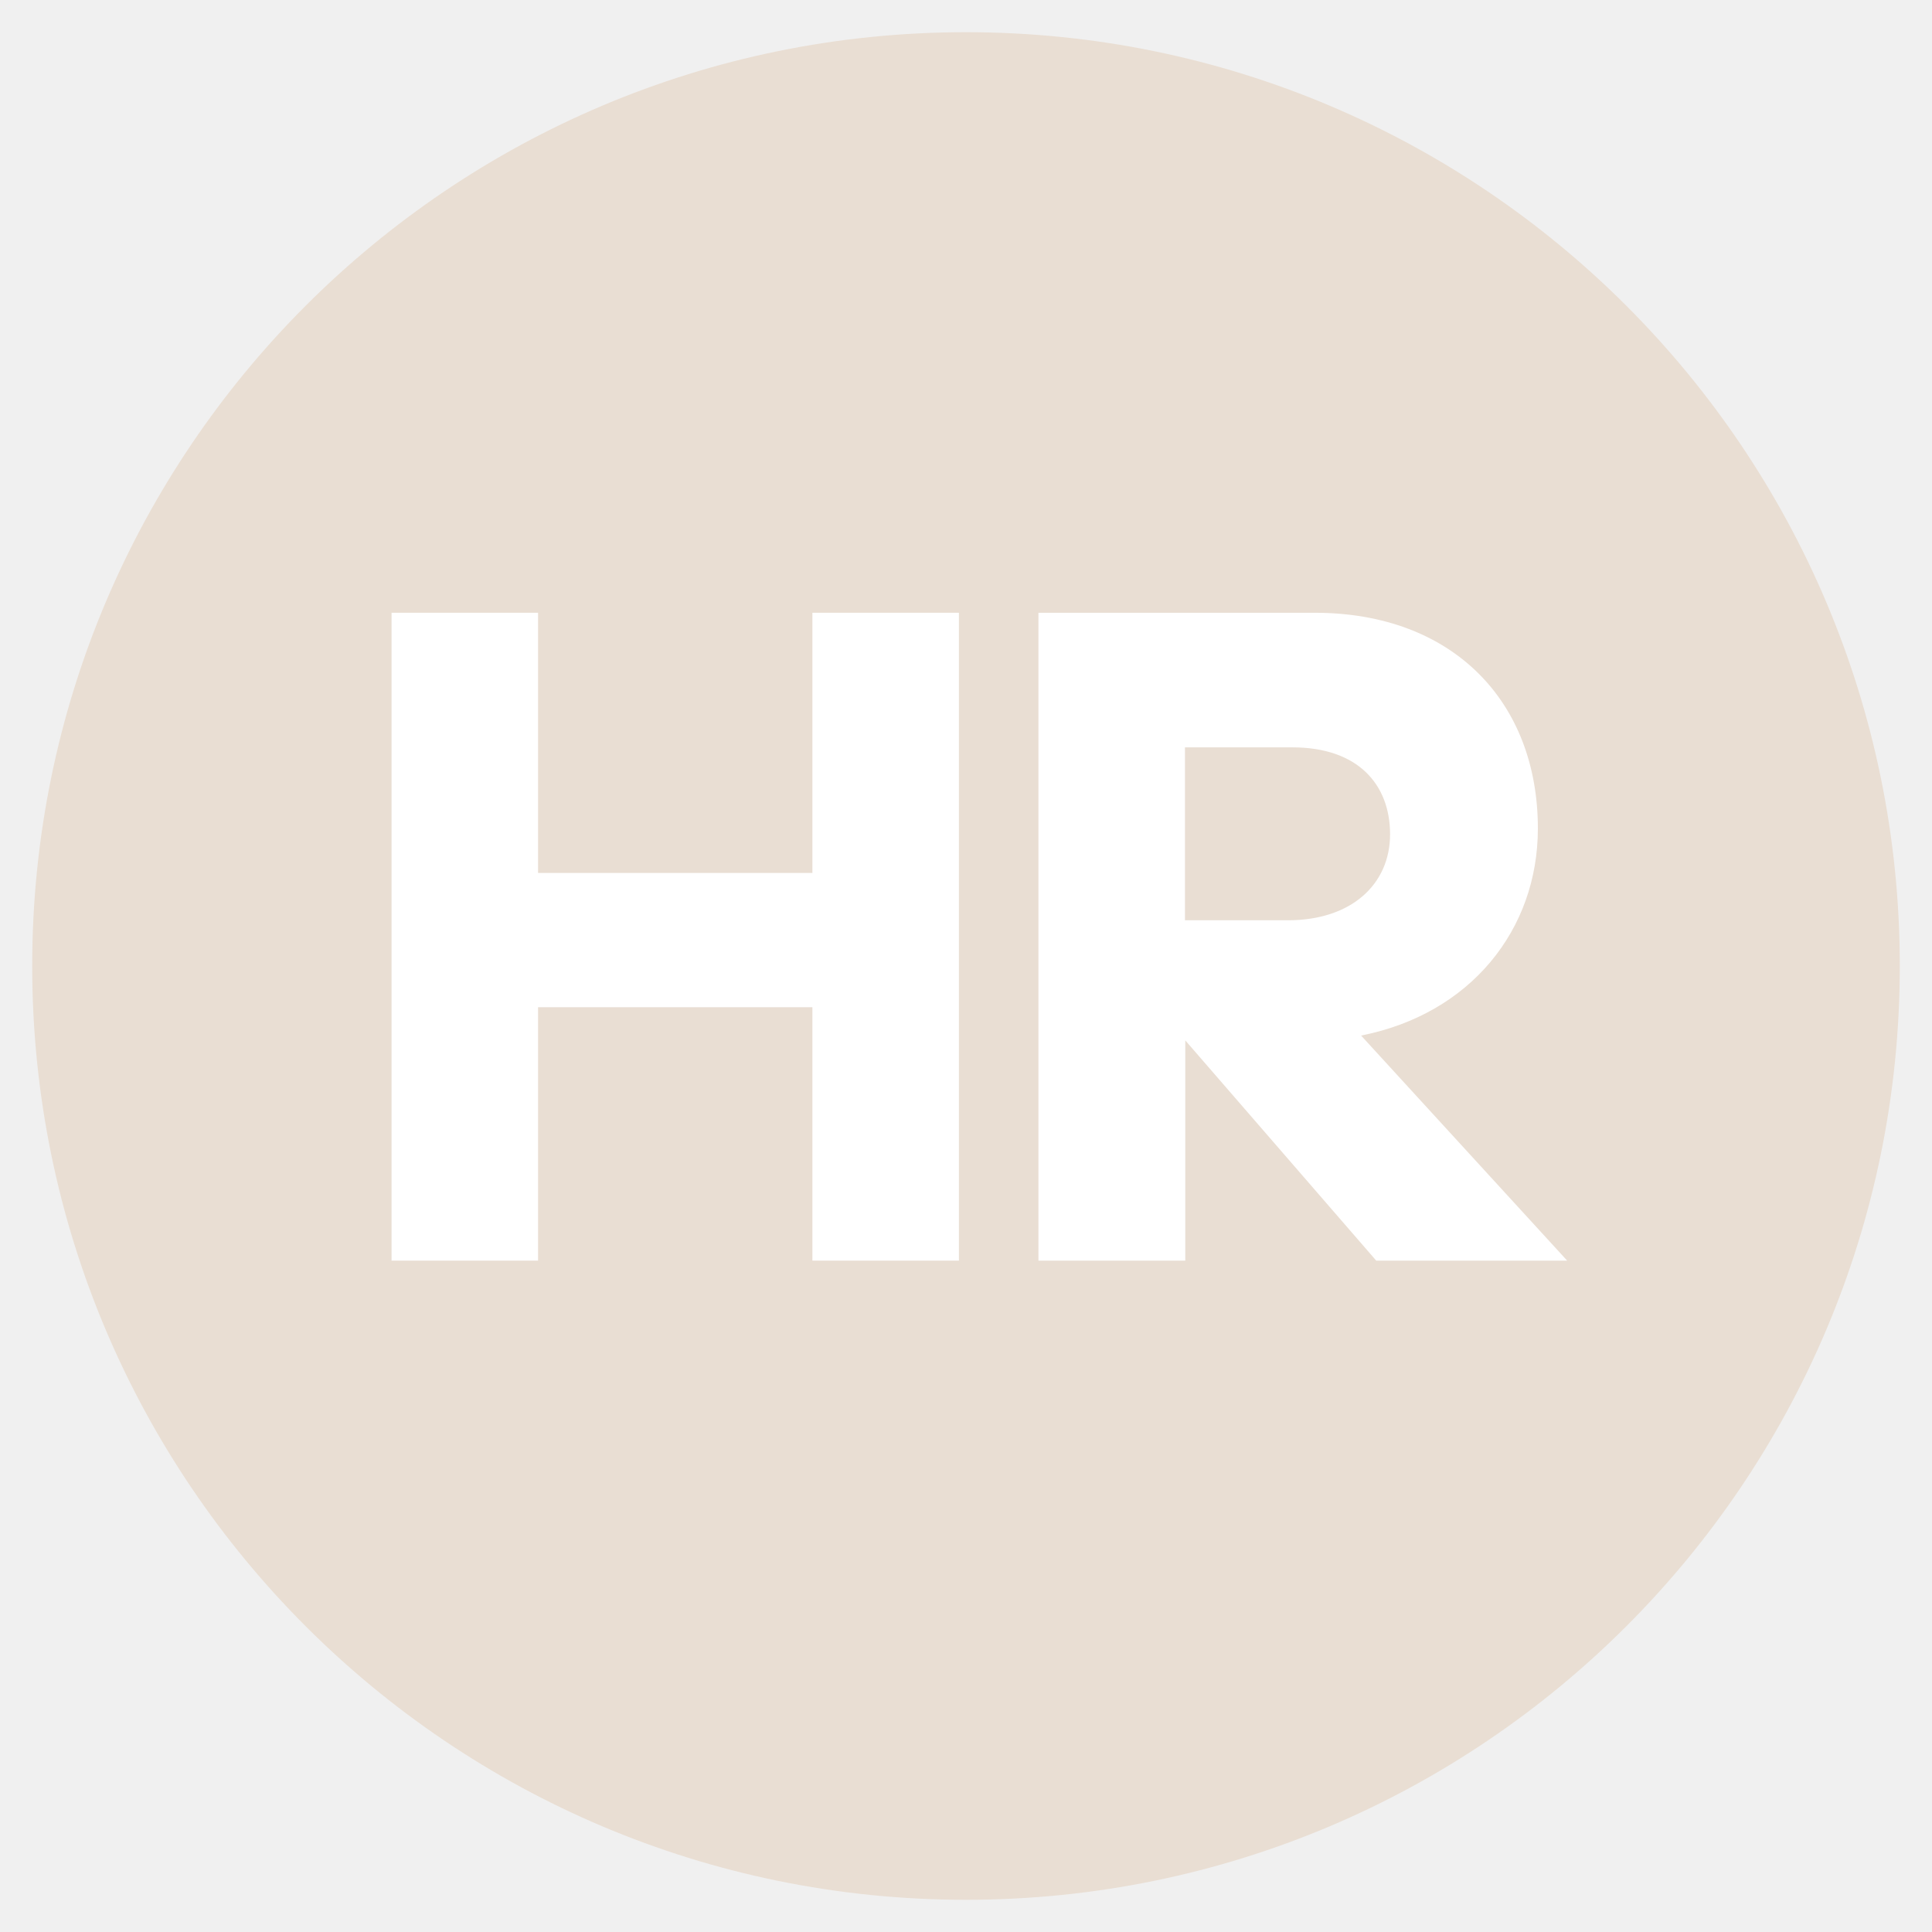
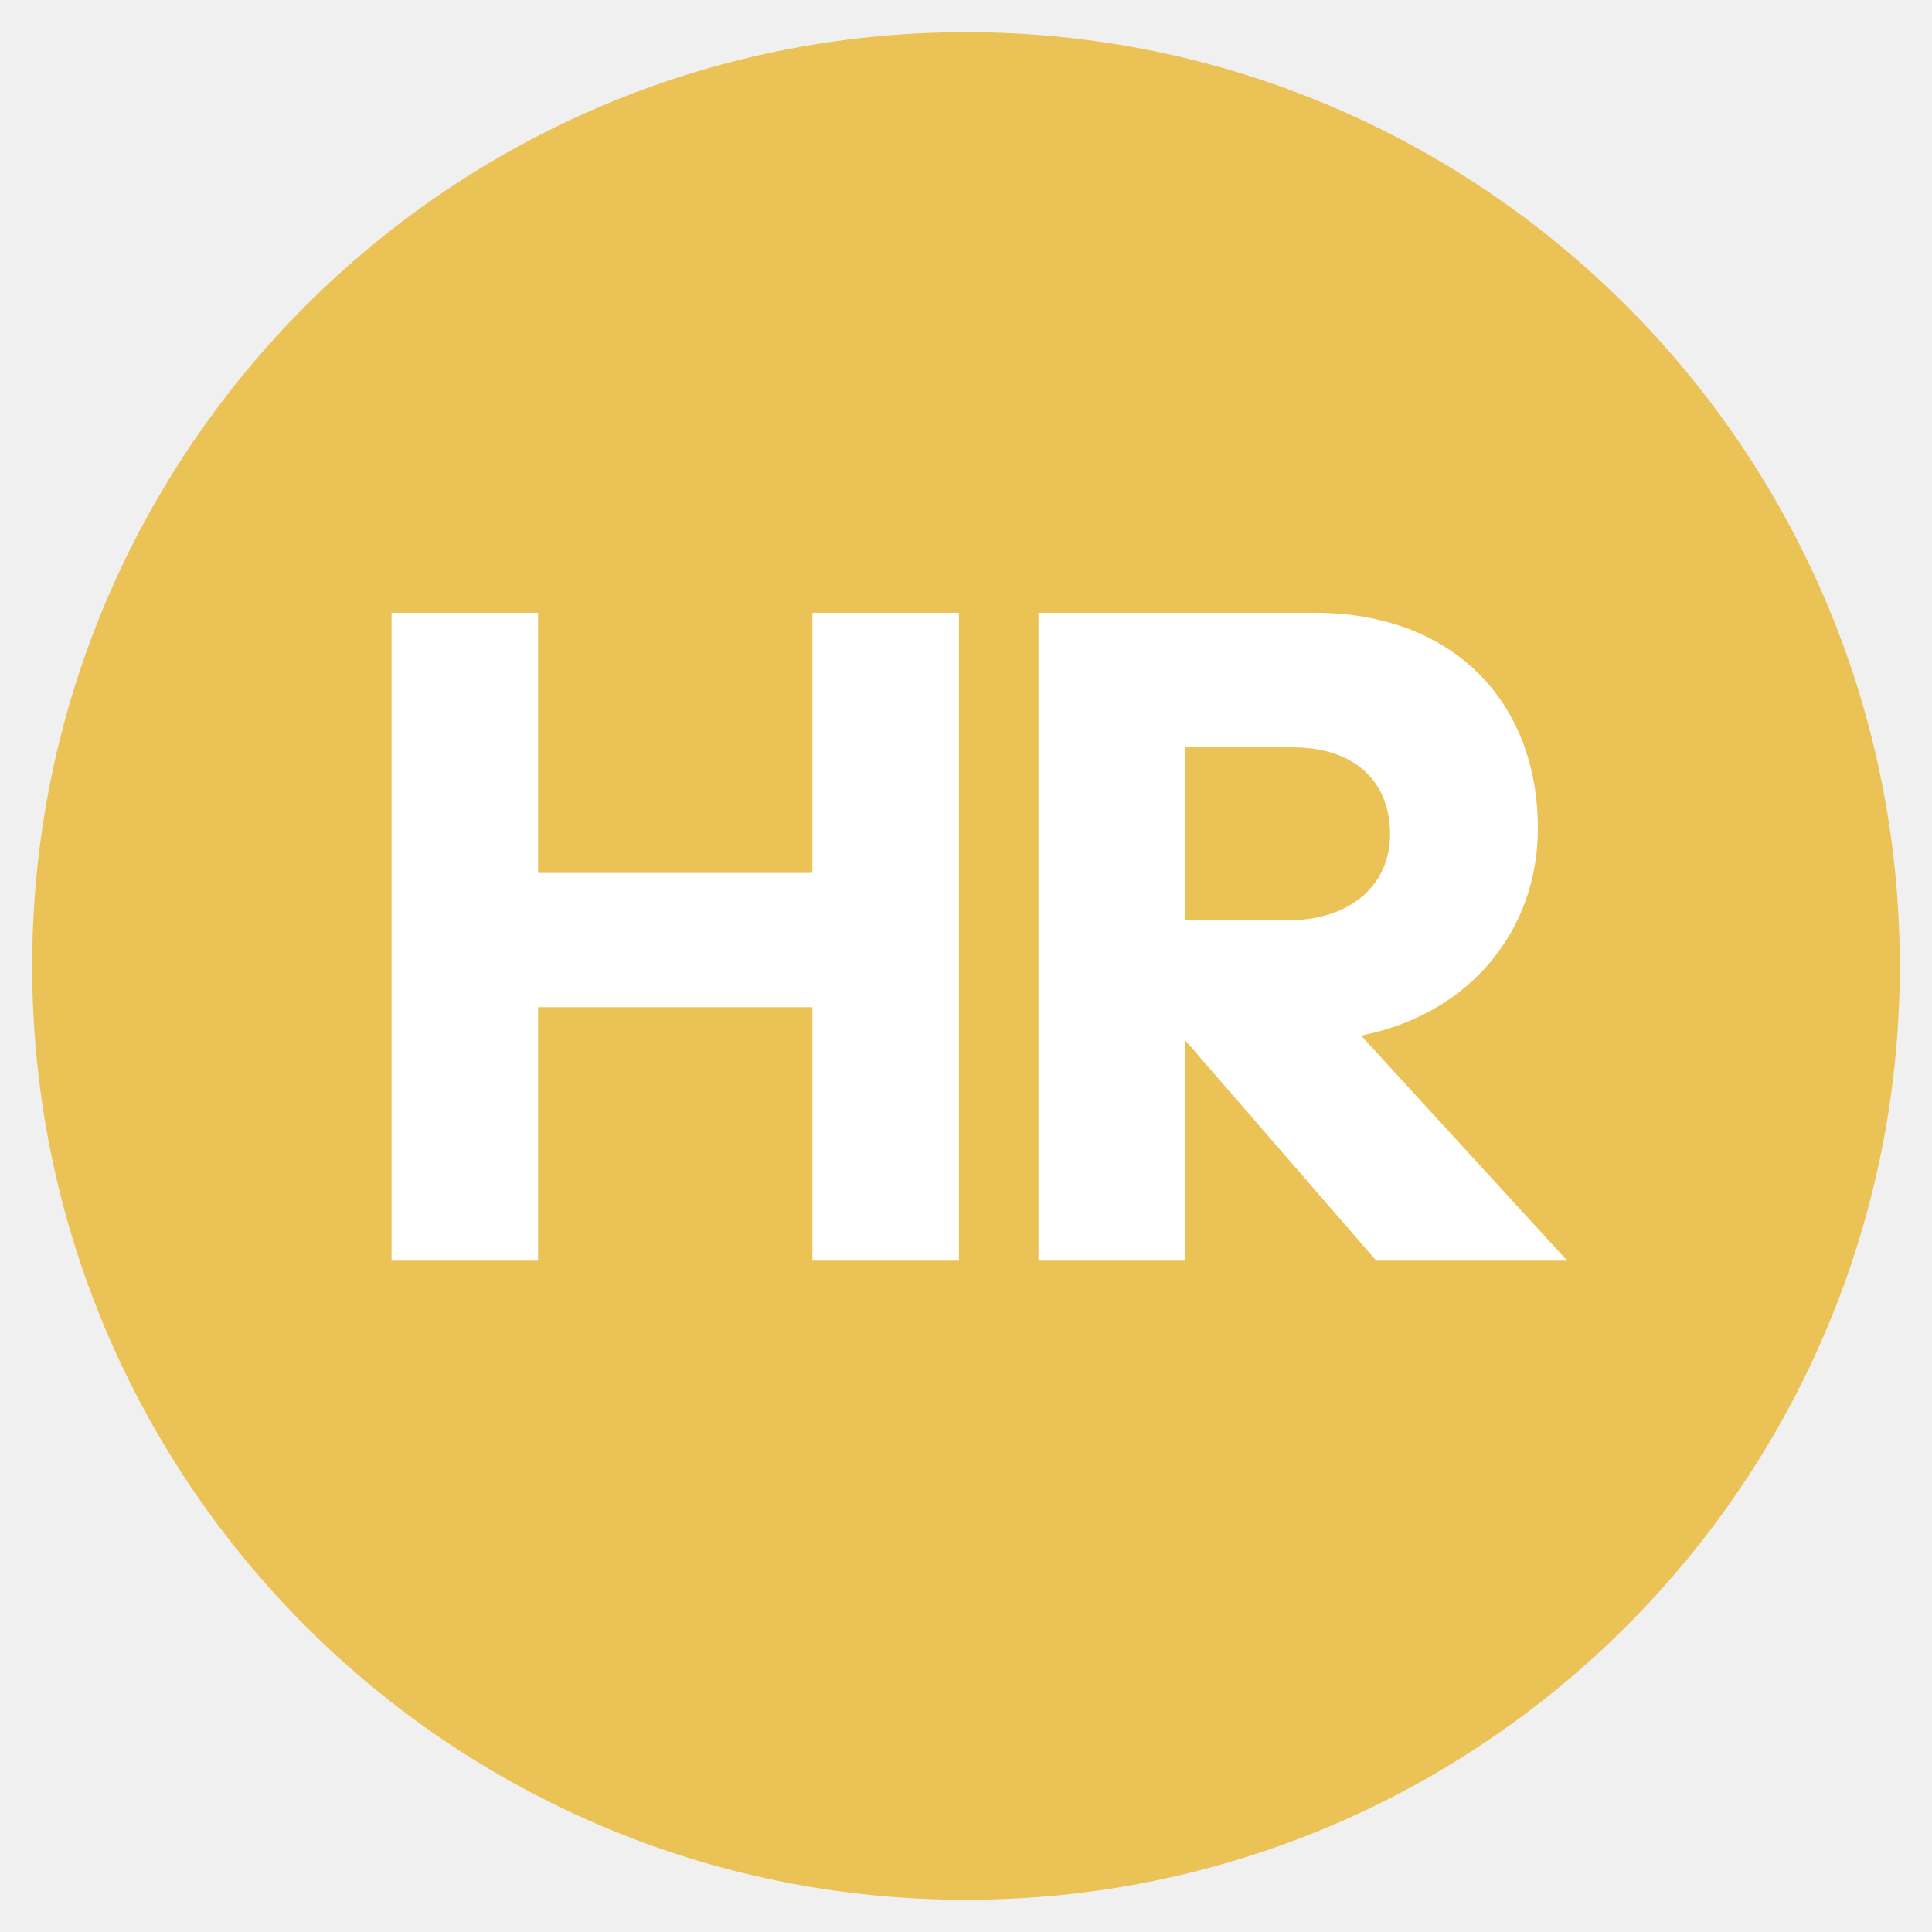
<svg xmlns="http://www.w3.org/2000/svg" id="HR" viewBox="0 0 60 60">
  <defs>
-     <style>.cls-1{fill:#e9ded3;}.cls-2{fill:#fff;}</style>
+     <style>.cls-1{fill:#eac256;}.cls-2{fill:#fff;}</style>
  </defs>
  <circle class="cls-1" cx="30" cy="30" r="29" />
  <path class="cls-2" d="m25.23,31.28h-8.52v7.87h-4.55v-20.12h4.55v8.08h8.52v-8.08h4.55v20.12h-4.55v-7.87Z" />
  <path class="cls-2" d="m36.8,39.15h-4.55v-20.12h8.58c4.29,0,6.93,2.76,6.93,6.7,0,3.14-2.09,5.76-5.49,6.43l6.4,6.99h-5.93l-5.93-6.84v6.84Zm0-15.95v5.38h3.2c1.97,0,3.17-1.12,3.17-2.67s-1-2.7-3.03-2.7h-3.35Z" />
</svg>
